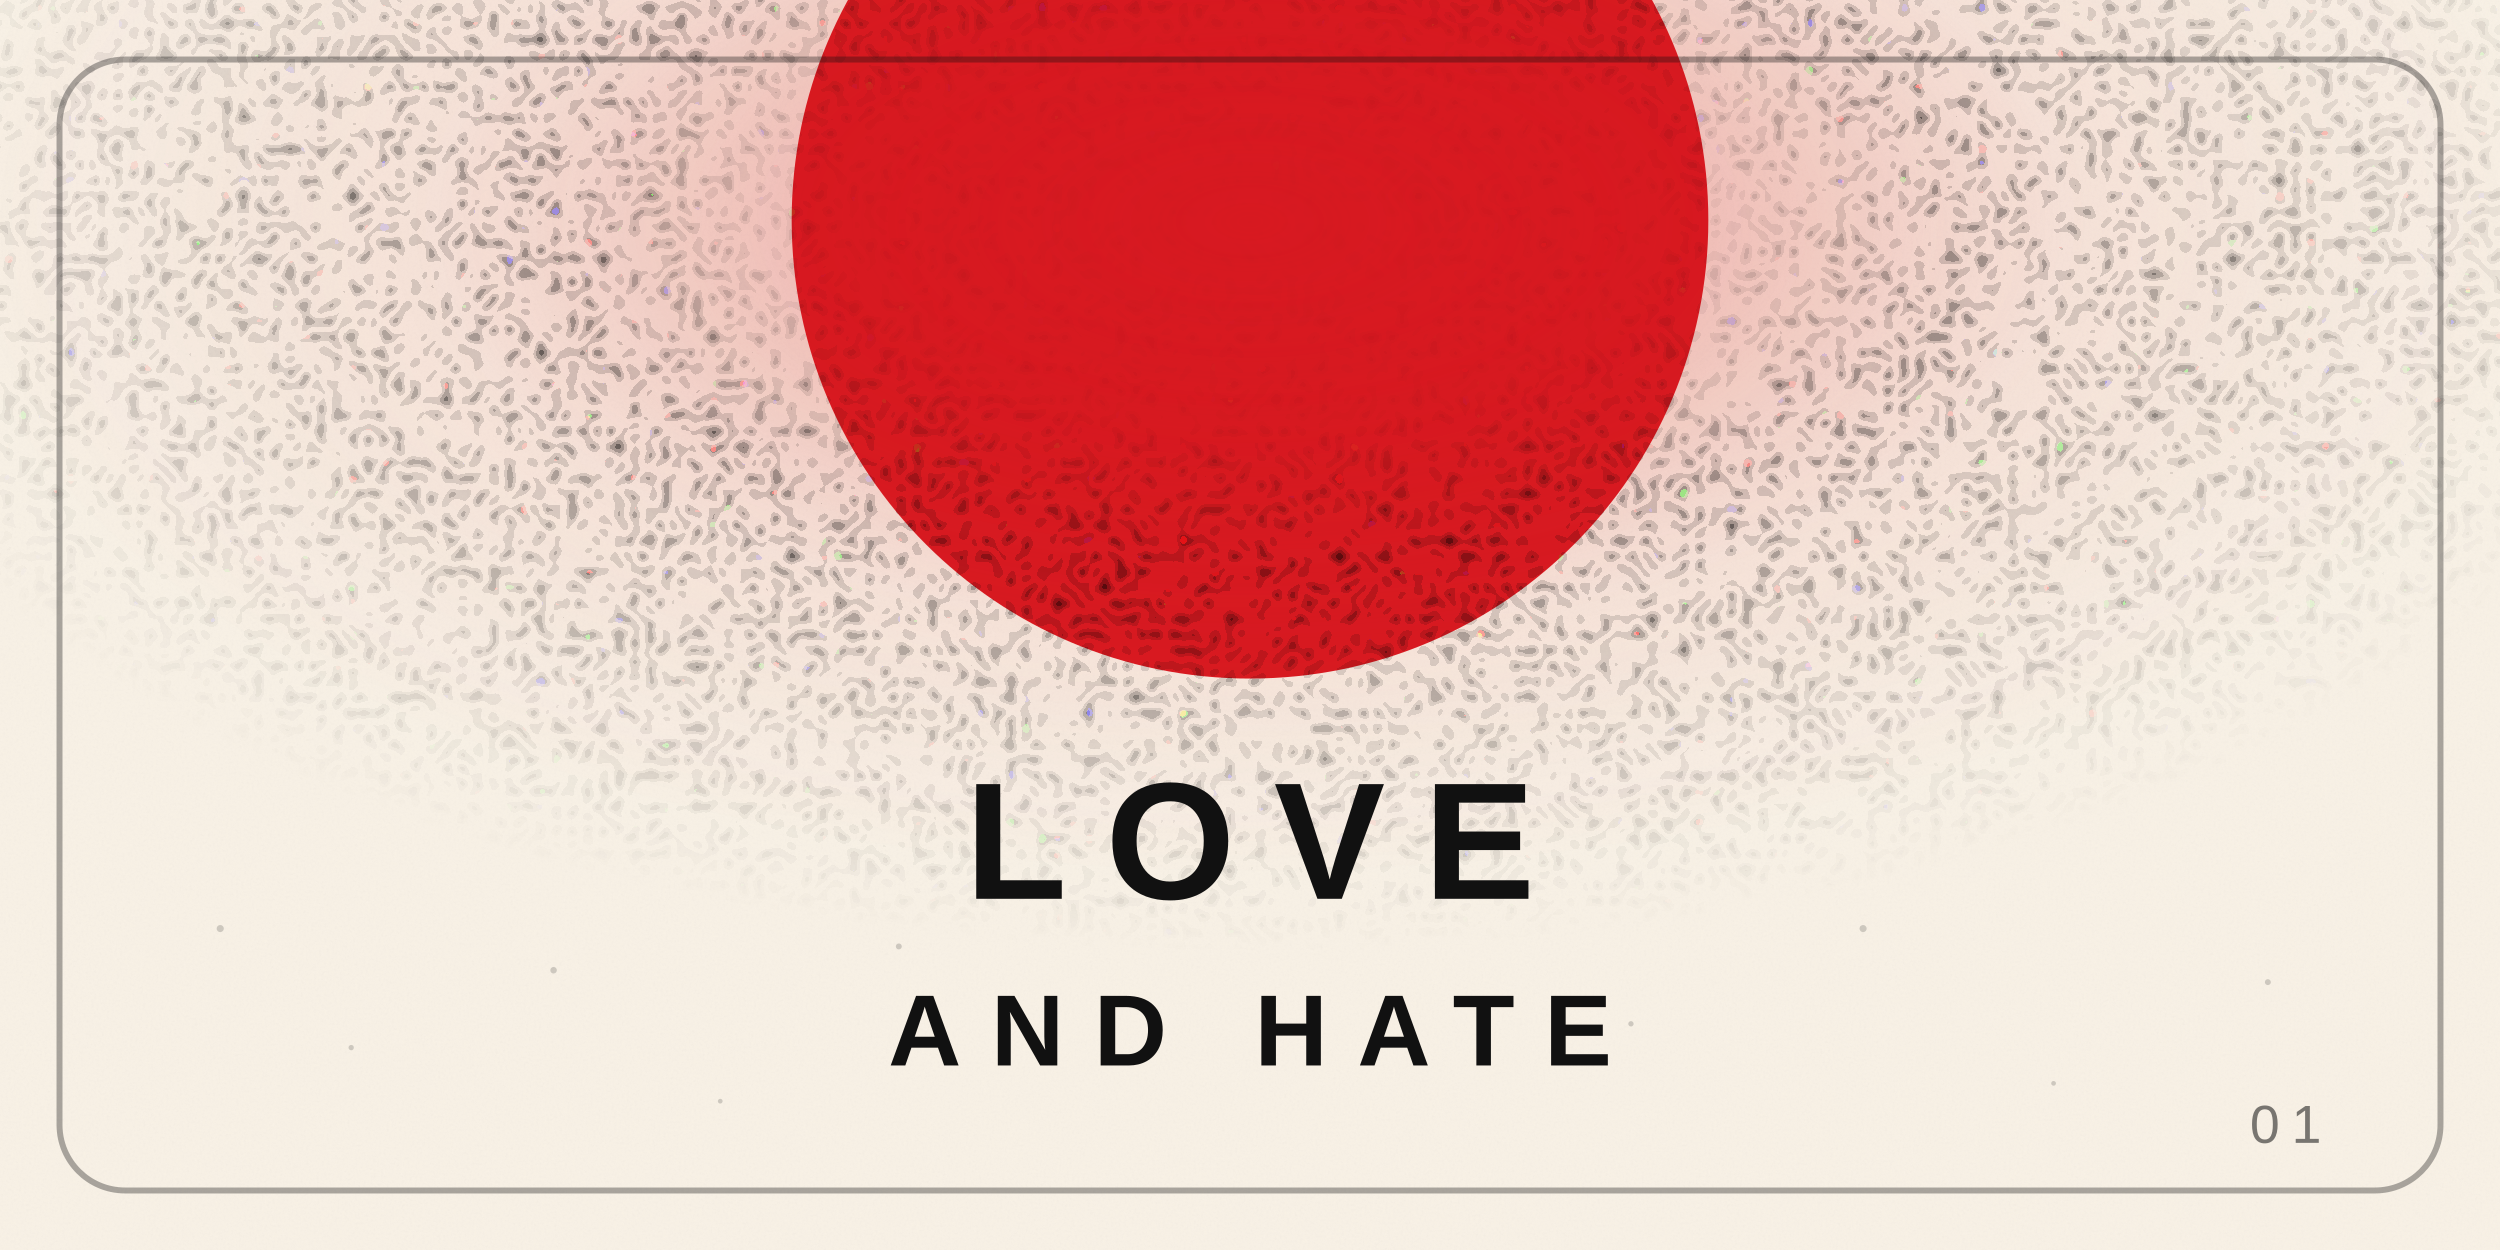
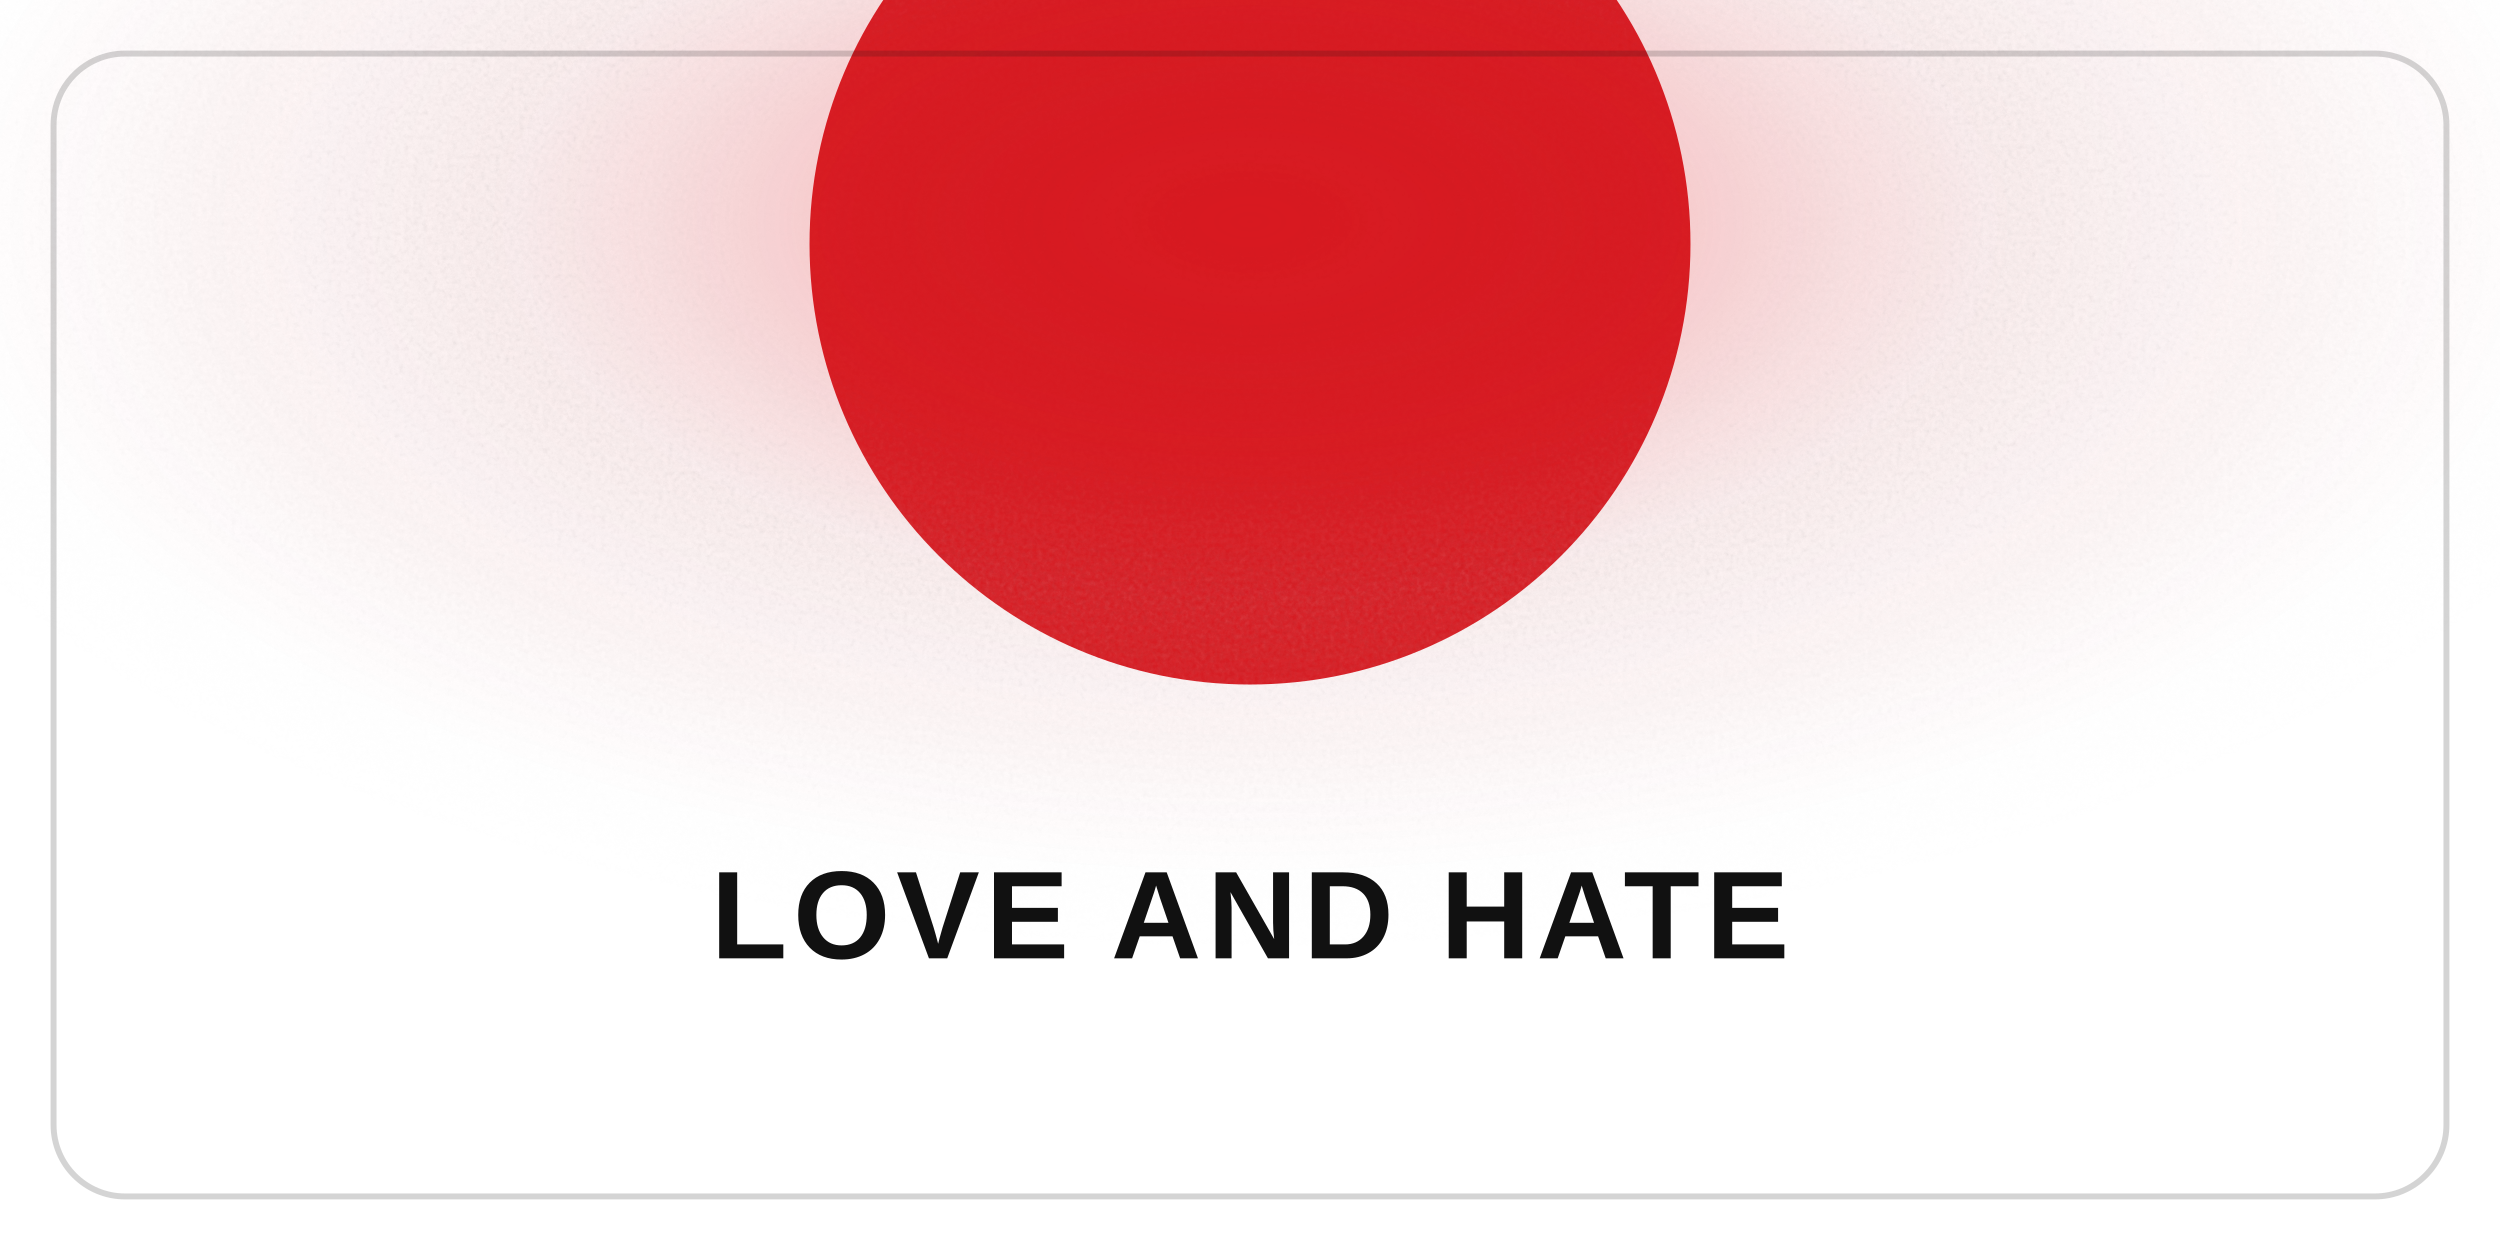
<svg xmlns="http://www.w3.org/2000/svg" width="840" height="420" viewBox="0 0 840 420">
  <defs>
-     <radialGradient id="softRedHalo" cx="50%" cy="18%" r="52%">
-       <stop offset="0%" stop-color="#d71920" stop-opacity="0.45" />
-       <stop offset="35%" stop-color="#d71920" stop-opacity="0.25" />
-       <stop offset="62%" stop-color="#d71920" stop-opacity="0.08" />
+     <radialGradient id="redGlow" cx="50%" cy="18%" r="52%">
+       <stop offset="0%" stop-color="#d71920" stop-opacity="0.34" />
+       <stop offset="32%" stop-color="#d71920" stop-opacity="0.24" />
+       <stop offset="56%" stop-color="#d71920" stop-opacity="0.08" />
      <stop offset="100%" stop-color="#d71920" stop-opacity="0" />
    </radialGradient>
-     <radialGradient id="grainMaskGradient" cx="50%" cy="18%" r="58%">
+     <radialGradient id="haloMaskGradient" cx="50%" cy="18%" r="58%">
      <stop offset="0%" stop-color="white" stop-opacity="0" />
-       <stop offset="28%" stop-color="white" stop-opacity="0.12" />
-       <stop offset="48%" stop-color="white" stop-opacity="1" />
-       <stop offset="72%" stop-color="white" stop-opacity="0.62" />
+       <stop offset="32%" stop-color="white" stop-opacity="0.12" />
+       <stop offset="52%" stop-color="white" stop-opacity="0.95" />
+       <stop offset="78%" stop-color="white" stop-opacity="0.34" />
      <stop offset="100%" stop-color="white" stop-opacity="0" />
    </radialGradient>
-     <mask id="grainMask">
-       <rect width="840" height="420" fill="url(#grainMaskGradient)" />
+     <mask id="haloMask">
+       <rect width="840" height="420" fill="url(#haloMaskGradient)" />
    </mask>
-     <filter id="printGrain" x="-10%" y="-10%" width="120%" height="120%">
-       <feTurbulence type="turbulence" baseFrequency="0.19" numOctaves="1" seed="34" result="noise" />
-       <feColorMatrix in="noise" type="matrix" result="contrast" values="           4.2 0   0   0 -1.7           0   4.2 0   0 -1.7           0   0   4.2 0 -1.7           0   0   0   1  0" />
-       <feComponentTransfer in="contrast" result="dots">
-         <feFuncR type="discrete" tableValues="0 0 0 1 1" />
-         <feFuncG type="discrete" tableValues="0 0 0 1 1" />
-         <feFuncB type="discrete" tableValues="0 0 0 1 1" />
-         <feFuncA type="discrete" tableValues="0 0.18 0.42 0.72 1" />
-       </feComponentTransfer>
-     </filter>
-     <filter id="finePaper" x="-10%" y="-10%" width="120%" height="120%">
-       <feTurbulence type="fractalNoise" baseFrequency="1.15" numOctaves="2" seed="9" />
-       <feColorMatrix type="saturate" values="0" />
+     <filter id="softGrain" x="-10%" y="-10%" width="120%" height="120%">
+       <feTurbulence type="fractalNoise" baseFrequency="0.62" numOctaves="3" seed="17" result="noise" />
+       <feColorMatrix in="noise" type="saturate" values="0" />
      <feComponentTransfer>
-         <feFuncA type="table" tableValues="0 0.08" />
+         <feFuncA type="table" tableValues="0 0.2" />
      </feComponentTransfer>
    </filter>
  </defs>
-   <rect width="840" height="420" fill="#f8f1e5" />
-   <rect width="840" height="420" filter="url(#finePaper)" opacity="0.55" />
-   <circle cx="420" cy="74" r="154" fill="#d71920">
-     <animate attributeName="r" values="153;157;153" dur="6s" repeatCount="indefinite" />
+   <rect width="840" height="420" fill="#ffffff" />
+   <circle cx="420" cy="82" r="148" fill="#d71920">
+     <animate attributeName="r" values="147;150;147" dur="6.5s" repeatCount="indefinite" />
  </circle>
-   <rect width="840" height="420" fill="url(#softRedHalo)" opacity="0.9" />
-   <rect width="840" height="420" fill="#d71920" filter="url(#printGrain)" mask="url(#grainMask)" opacity="0.85">
-     <animate attributeName="opacity" values="0.72;0.9;0.78;0.86;0.72" dur="4.2s" repeatCount="indefinite" />
+   <rect width="840" height="420" fill="url(#redGlow)" opacity="0.95" />
+   <rect width="840" height="420" fill="#d71920" filter="url(#softGrain)" mask="url(#haloMask)" opacity="0.9">
+     <animate attributeName="opacity" values="0.68;0.92;0.76;0.86;0.68" dur="4.8s" repeatCount="indefinite" />
  </rect>
-   <g opacity="0.18" fill="#111111">
-     <circle cx="74" cy="312" r="1.2" />
-     <circle cx="118" cy="352" r="0.9" />
-     <circle cx="186" cy="326" r="1.1" />
-     <circle cx="242" cy="370" r="0.8" />
-     <circle cx="302" cy="318" r="1" />
-     <circle cx="548" cy="344" r="0.9" />
-     <circle cx="626" cy="312" r="1.2" />
-     <circle cx="690" cy="364" r="0.8" />
-     <circle cx="762" cy="330" r="1" />
-   </g>
-   <g>
-     <animateTransform attributeName="transform" type="translate" values="0 0;0 -2;0 0" dur="5.8s" repeatCount="indefinite" />
-     <text x="420" y="302" text-anchor="middle" font-family="Arial, Helvetica, sans-serif" font-size="56" font-weight="800" letter-spacing="13" fill="#111111">LOVE</text>
-     <text x="420" y="358" text-anchor="middle" font-family="Arial, Helvetica, sans-serif" font-size="34" font-weight="800" letter-spacing="10" fill="#111111">AND HATE</text>
-   </g>
-   <rect x="20" y="20" width="800" height="380" rx="22" fill="none" stroke="#111111" stroke-opacity="0.34" stroke-width="2" />
-   <text x="780" y="384" text-anchor="end" font-family="Arial, Helvetica, sans-serif" font-size="18" letter-spacing="4" fill="#111111" opacity="0.55">01</text>
+   <text x="420" y="322" text-anchor="middle" font-family="Arial, Helvetica, sans-serif" font-size="42" font-weight="800" letter-spacing="2" fill="#111111">LOVE AND HATE</text>
+   <rect x="18" y="18" width="804" height="384" rx="24" fill="none" stroke="#111111" stroke-opacity="0.18" stroke-width="2" />
</svg>
